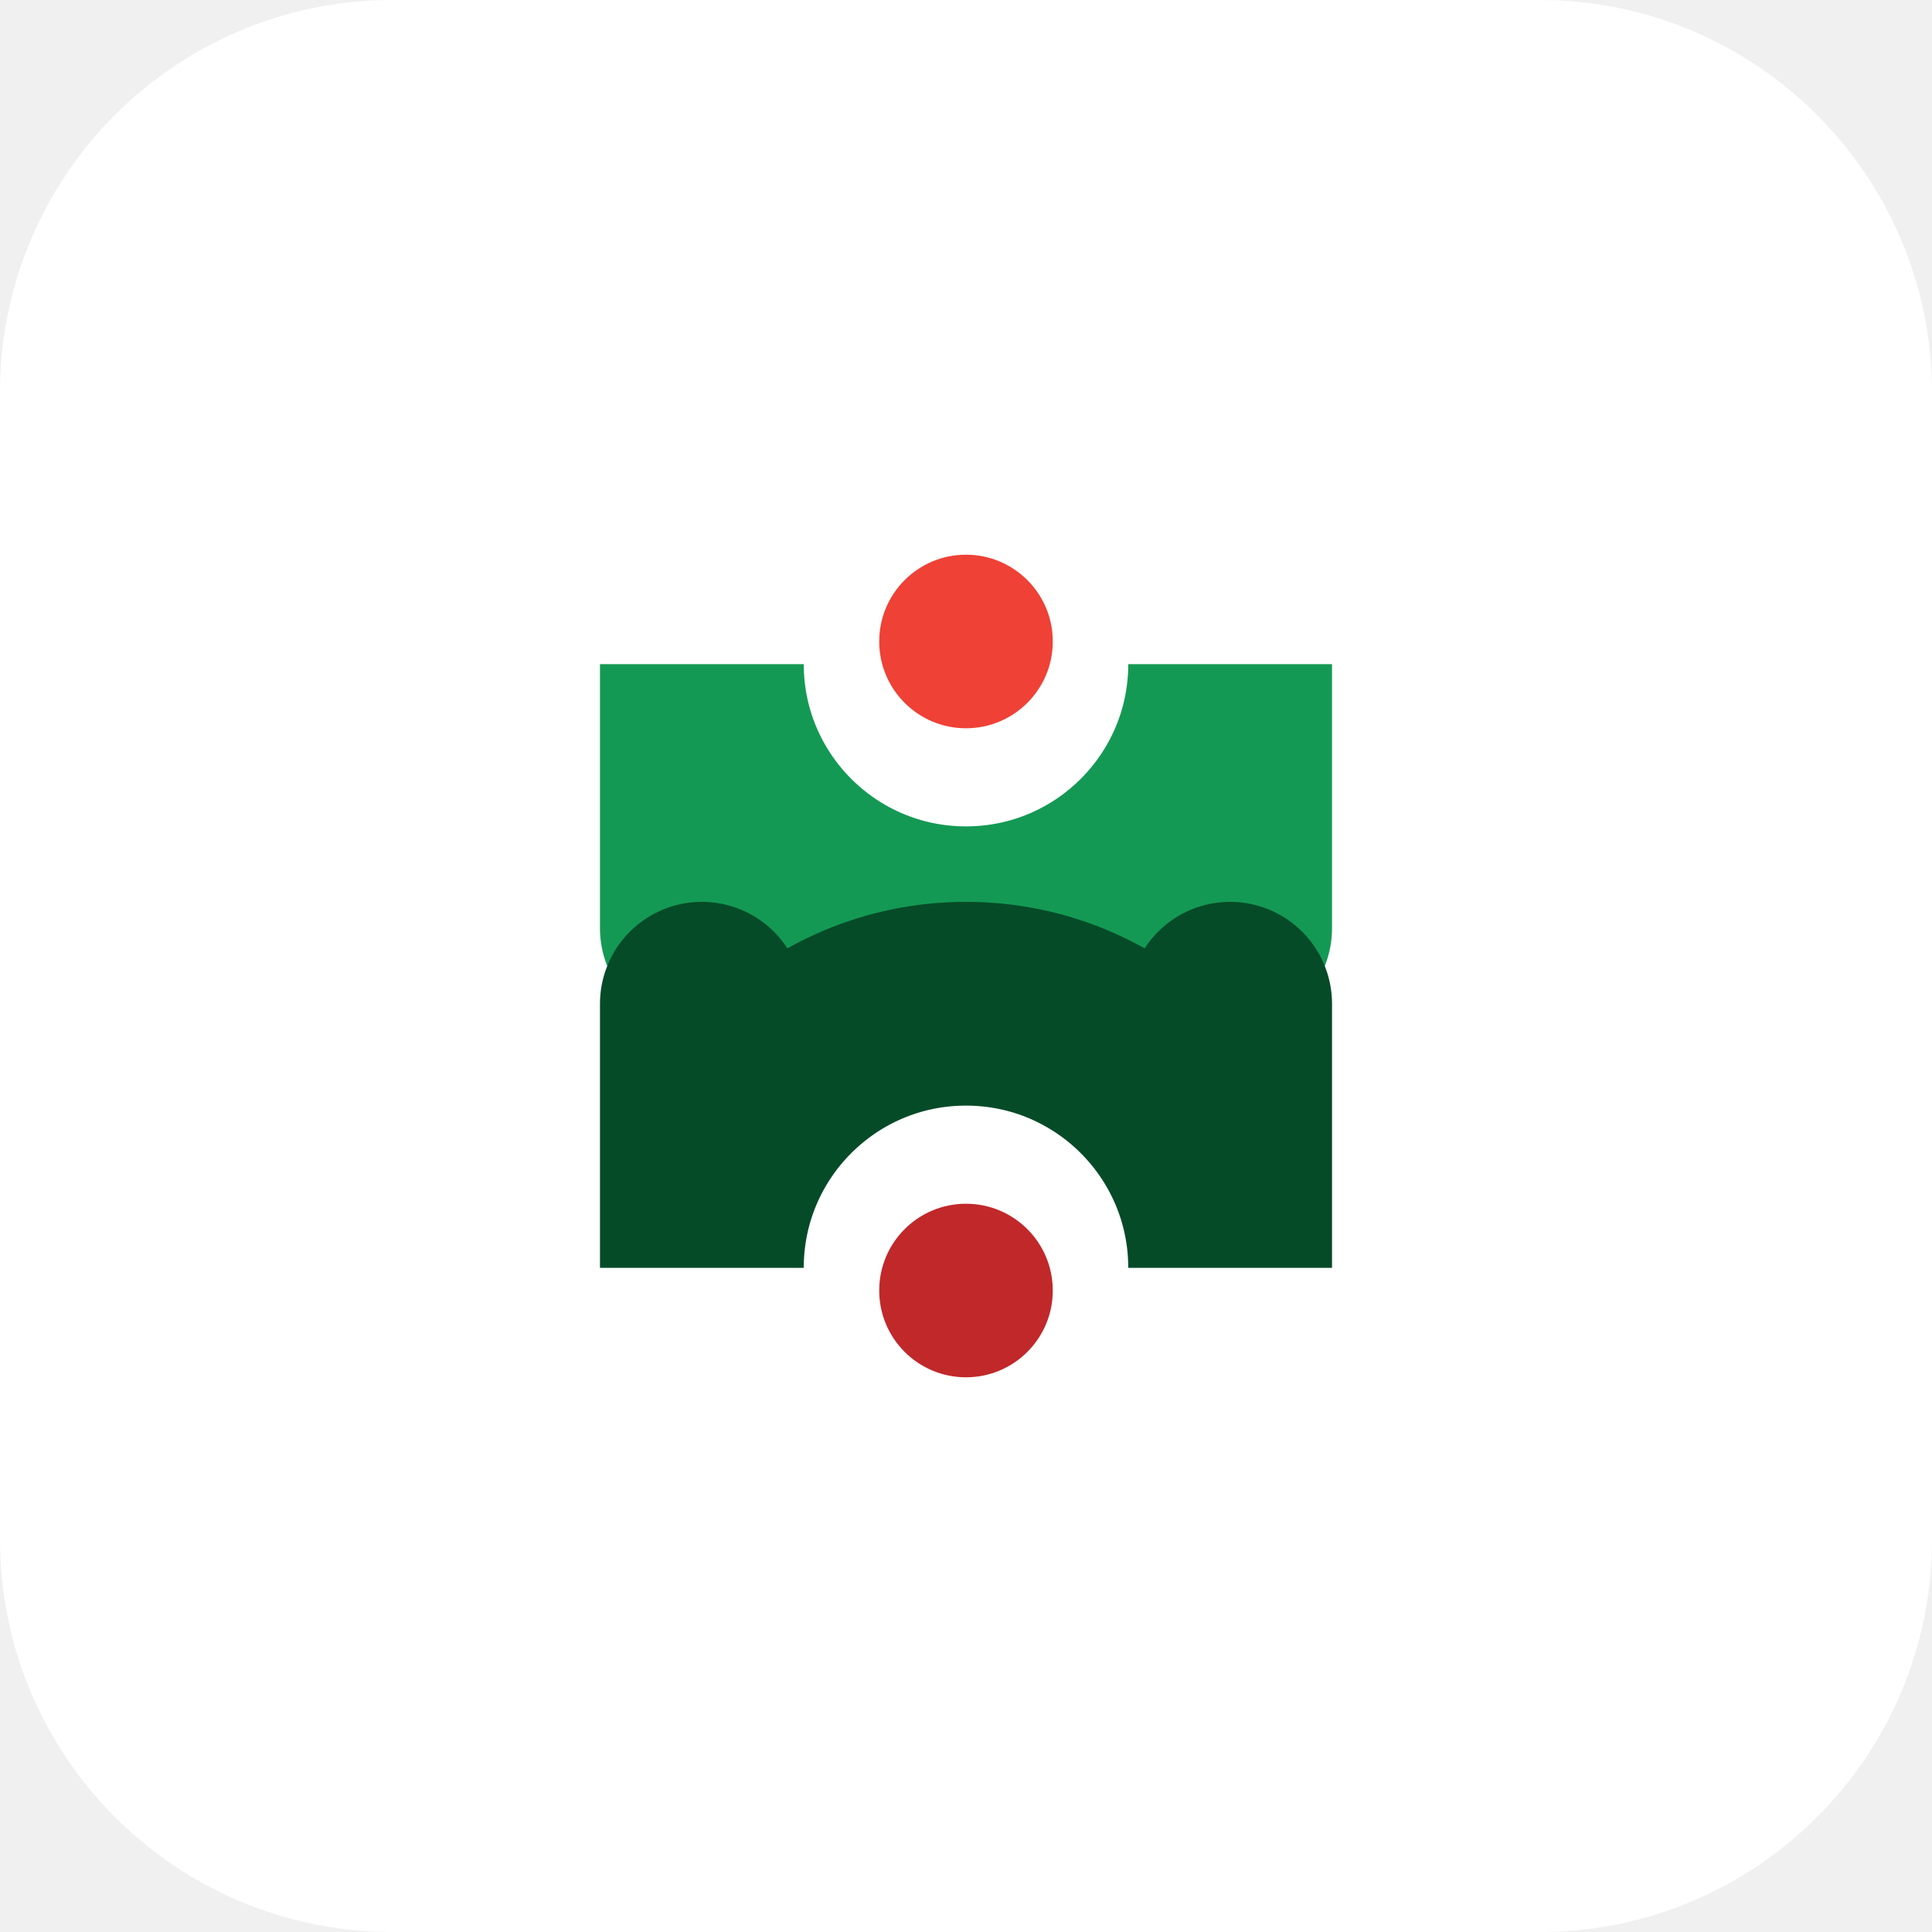
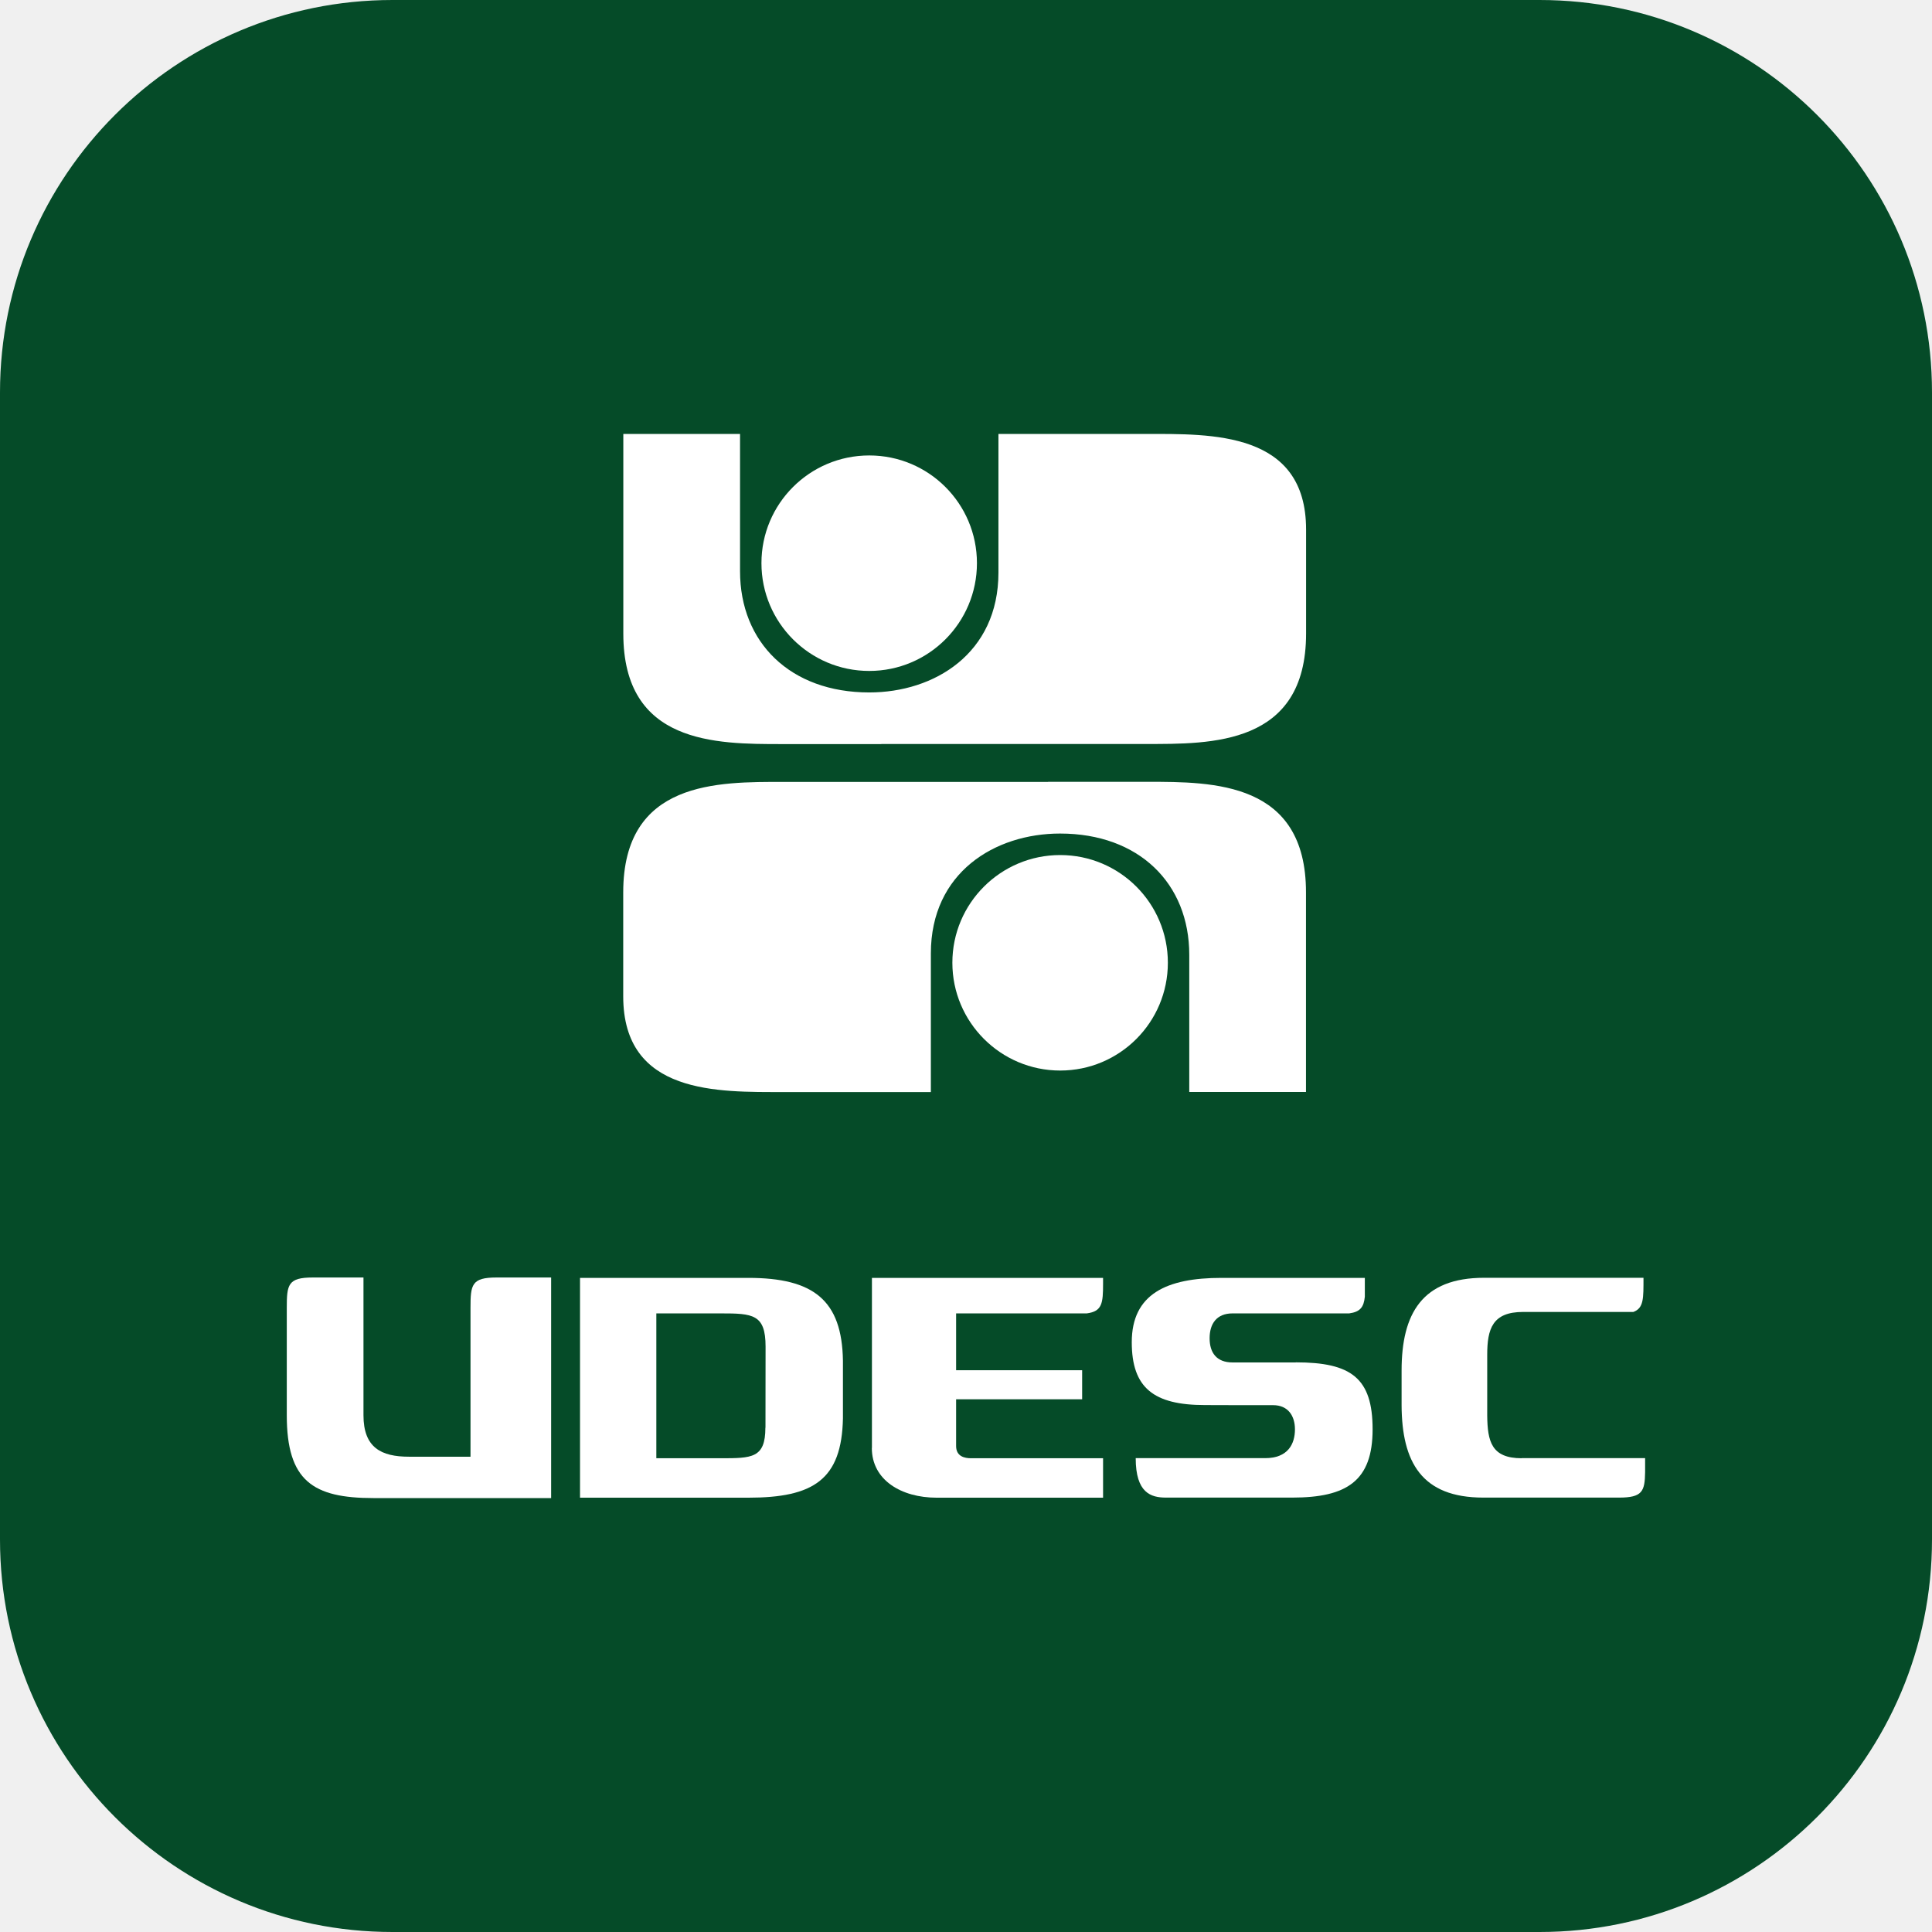
<svg xmlns="http://www.w3.org/2000/svg" viewBox="0 0 512 512" role="img" aria-label="UDESC">
-   <rect width="512" height="512" rx="104" fill="#ffffff" />
-   <g fill="none" stroke-width="54" stroke-linecap="round">
-     <path d="M186 246 L186 176 A70 70 0 0 0 326 176 L326 246" stroke="#149954" />
-     <path d="M186 266 L186 336 A70 70 0 0 1 326 336 L326 266" stroke="#054B28" />
+   <rect width="512" height="512" rx="104" fill="#054B28" />
+   <g transform="translate(76 115) scale(2.5438)" fill="#fff">
+     <path d="M60.95,105.64c0,3.35,3.08,5.18,6.75,5.18h17.34v-4.11h-13.77c-.62,0-1.54-.17-1.54-1.27v-4.87h13.13v-3.03h-13.13v-5.92h13.61c1.61-.21,1.7-1.06,1.7-3.11v-.59h-24.08v17.72Z" />
+     <path d="M48.08,87.92h-17.53v22.9h17.53c6.79,0,9.73-1.88,9.86-8.26,0-.13,0-5.91,0-6.01-.1-6.3-3.05-8.63-9.86-8.63ZM49.86,103.53c0,3.18-1.41,3.18-4.66,3.18h-6.7v-15.09h6.7c3.35,0,4.68.08,4.68,3.46,0,.3-.01,8.02-.01,8.45Z" />
+     <path d="M19.14,91.05v15.5h-6.41c-2.89,0-4.74-.94-4.74-4.32v-14.35H2.71c-2.6,0-2.71.75-2.71,3.17v11.18c0,6.85,2.73,8.63,9.03,8.63.03,0,18.51,0,18.51,0v-22.98h-5.69c-2.6,0-2.71.75-2.71,3.17Z" />
+     <path d="M128.65,106.71c-3.16,0-3.56-1.76-3.59-4.45v-6.32c0-2.72.55-4.47,3.73-4.47h11.49c1.1-.4,1.06-1.42,1.06-3.56h-16.6c-6.46,0-8.6,3.73-8.6,9.67v3.62c.03,5.92,2.09,9.61,8.51,9.61h14.15c2.41,0,2.68-.64,2.71-2.65v-1.46h-12.87Z" />
+     <path d="M105.13,96.73h-6.6c-1.67,0-2.39-1.02-2.39-2.52s.72-2.59,2.39-2.59h12.15c1.17-.16,1.52-.67,1.63-1.74v-1.96h-14.94c-5.7,0-9.34,1.67-9.34,6.7,0,4.75,2.27,6.55,7.62,6.55h0c.18.01,5.52.01,7.1.01s2.28,1.13,2.28,2.52c0,1.5-.71,3-3.1,3h-13.49c0,3.62,1.58,4.11,3.15,4.11h13.17c5.7,0,8.36-1.76,8.36-7.11s-2.23-6.98-8.01-6.98Z" />
+     <path d="M91.79,55.09c0-6.2-5.02-11.22-11.22-11.22s-11.23,5.03-11.23,11.22,5.03,11.23,11.23,11.23,11.22-5.02,11.22-11.23Z" />
+     <path d="M79.31,36.25s-12.27,0-27.54,0c-6.84,0-16.72-.16-16.72,11.51v10.83c0,10.26,9.89,9.97,16.72,9.97h15.33v-14.44c0-8.44,6.68-12.49,13.46-12.49,8.22,0,13.46,5.2,13.46,12.63v14.29h12.16v-20.8c0-11.51-9.62-11.51-16.52-11.51-.1,0-6.55,0-6.65,0h-3.71Z" />
+     <path d="M61.93,32.3s12.27,0,27.54,0c6.84,0,16.72.16,16.72-11.51v-10.83C106.19-.29,96.31,0,89.47,0h-15.33v14.44c0,8.43-6.68,12.49-13.46,12.49-8.22,0-13.46-5.2-13.46-12.63V0h-12.16v20.8c0,11.51,9.62,11.51,16.52,11.51.1,0,6.55,0,6.65,0h3.71Z" />
+     <path d="M49.45,13.46c0,6.2,5.03,11.23,11.23,11.23s11.22-5.03,11.22-11.23-5.02-11.22-11.22-11.22-11.23,5.02-11.23,11.22Z" />
  </g>
-   <circle cx="256" cy="170" r="23" fill="#EF4136" />
-   <circle cx="256" cy="342" r="23" fill="#C1282A" />
</svg>
